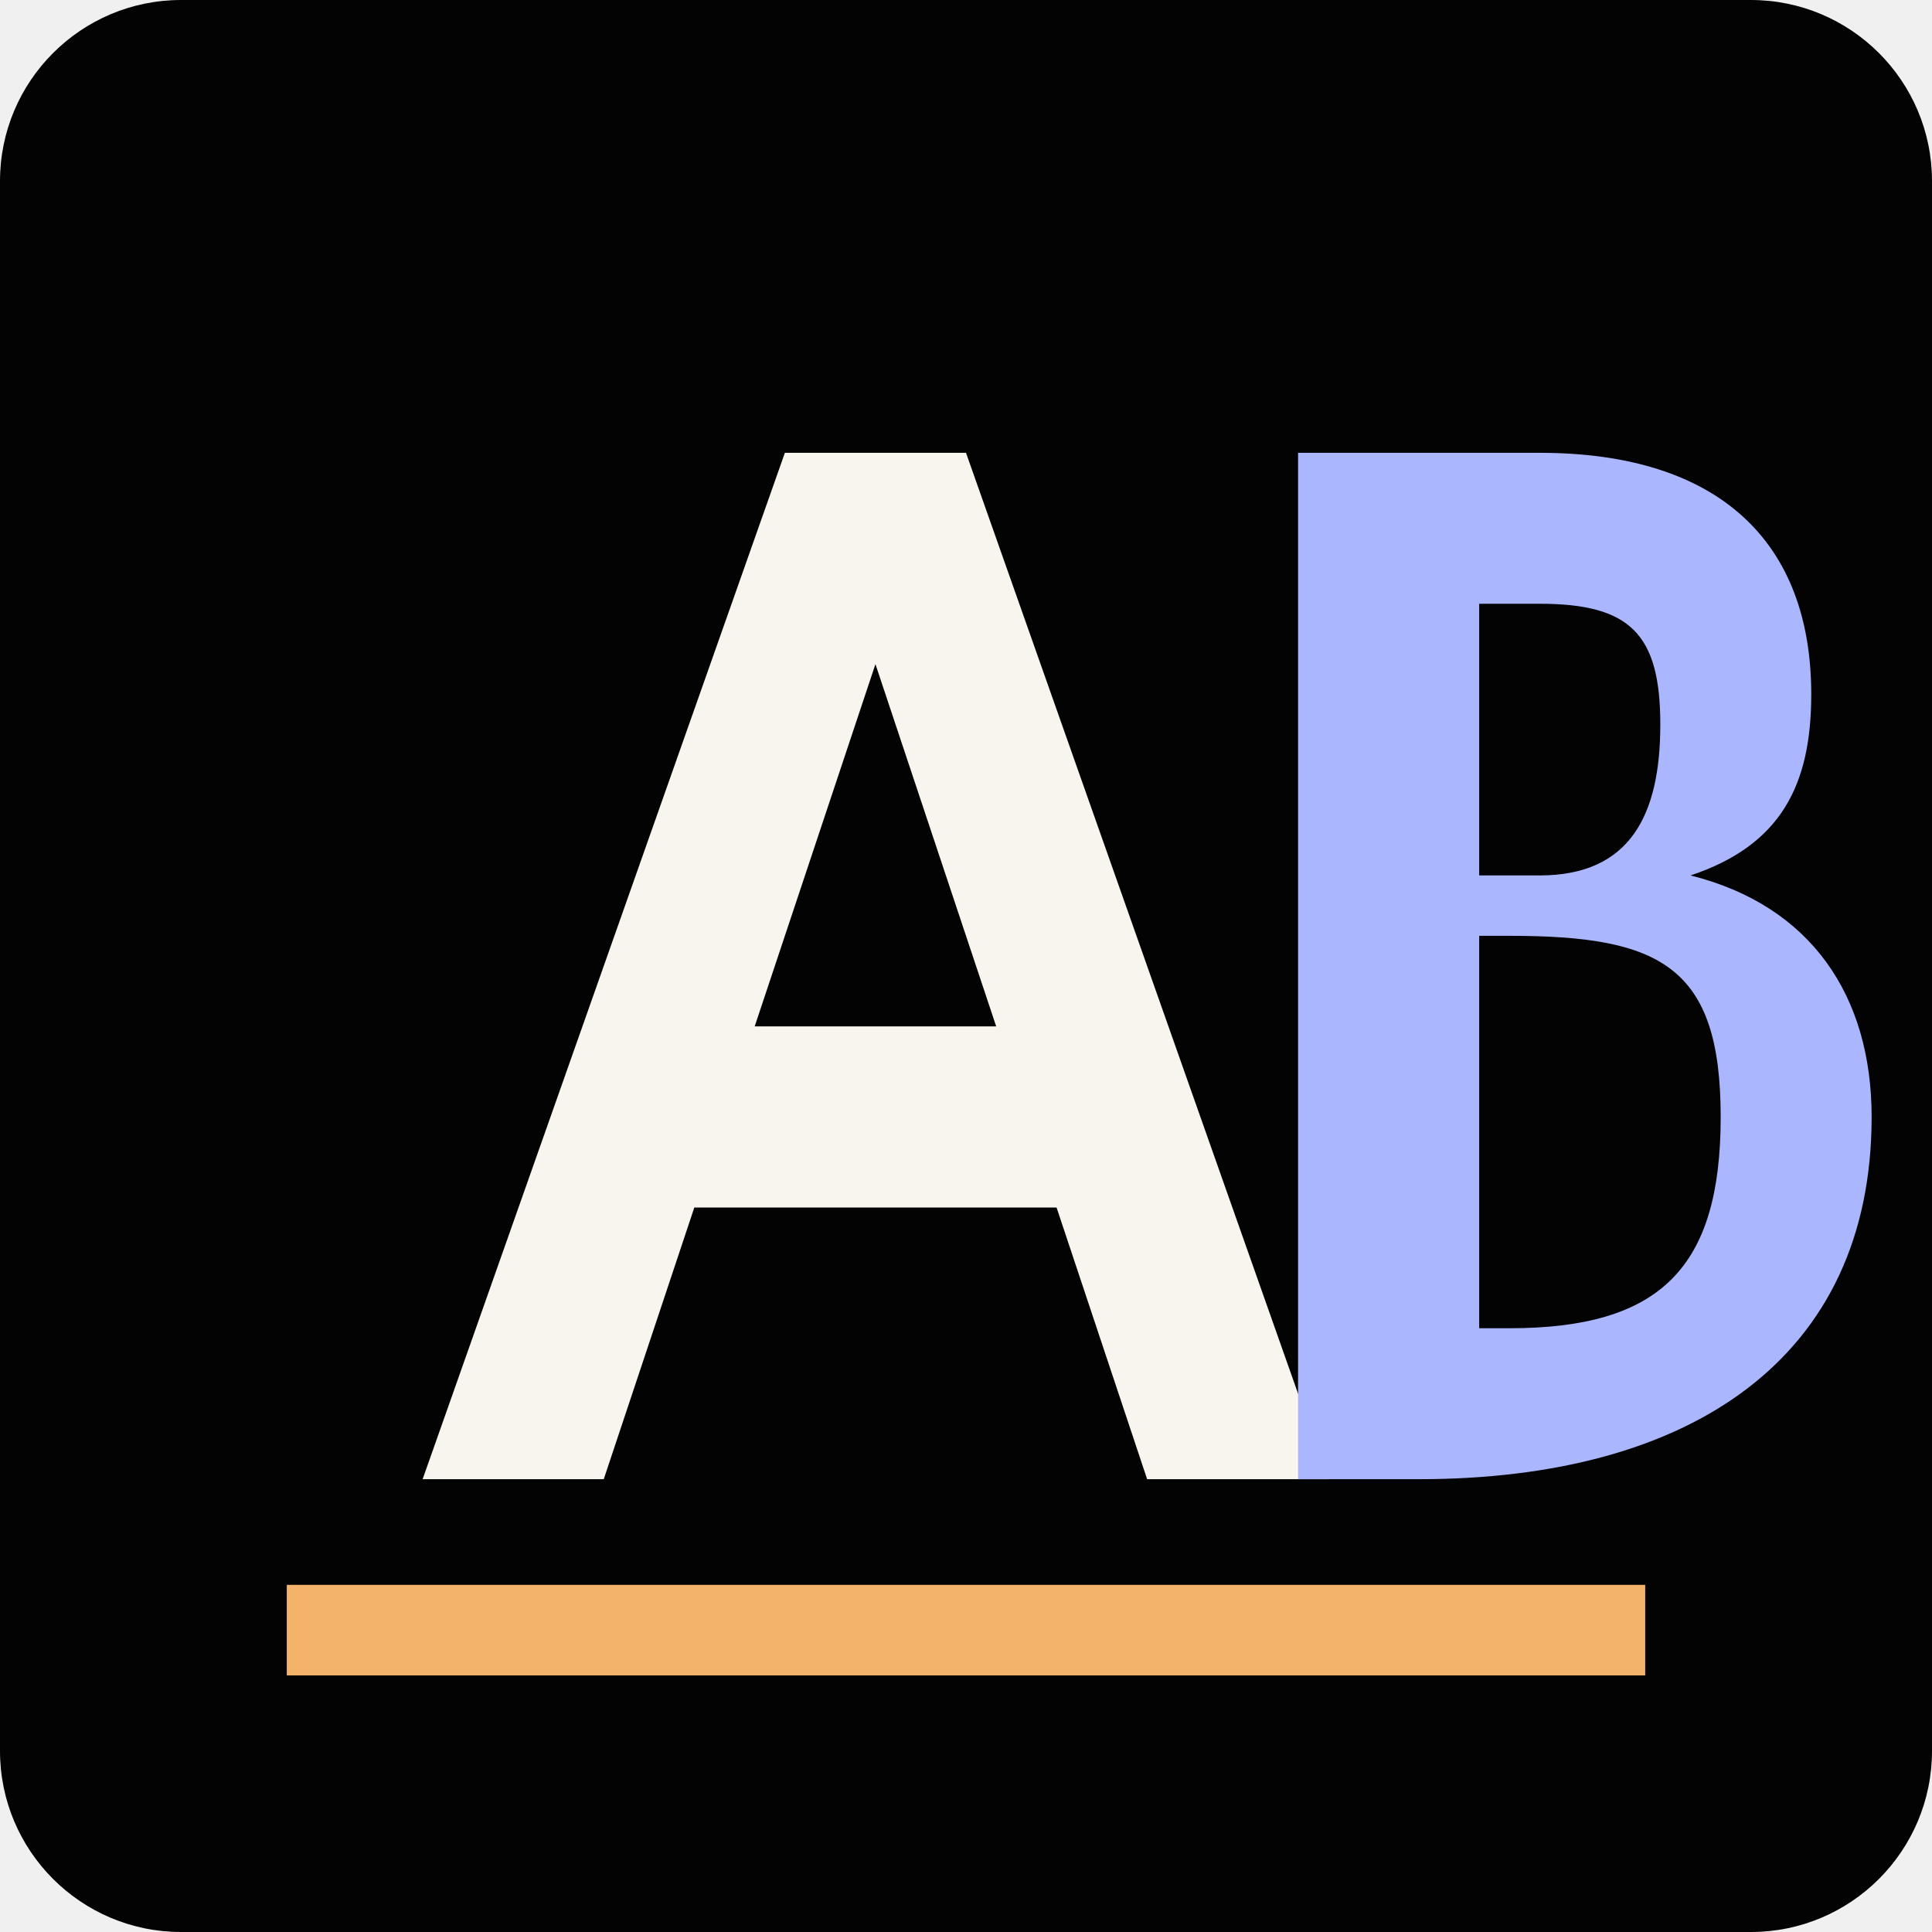
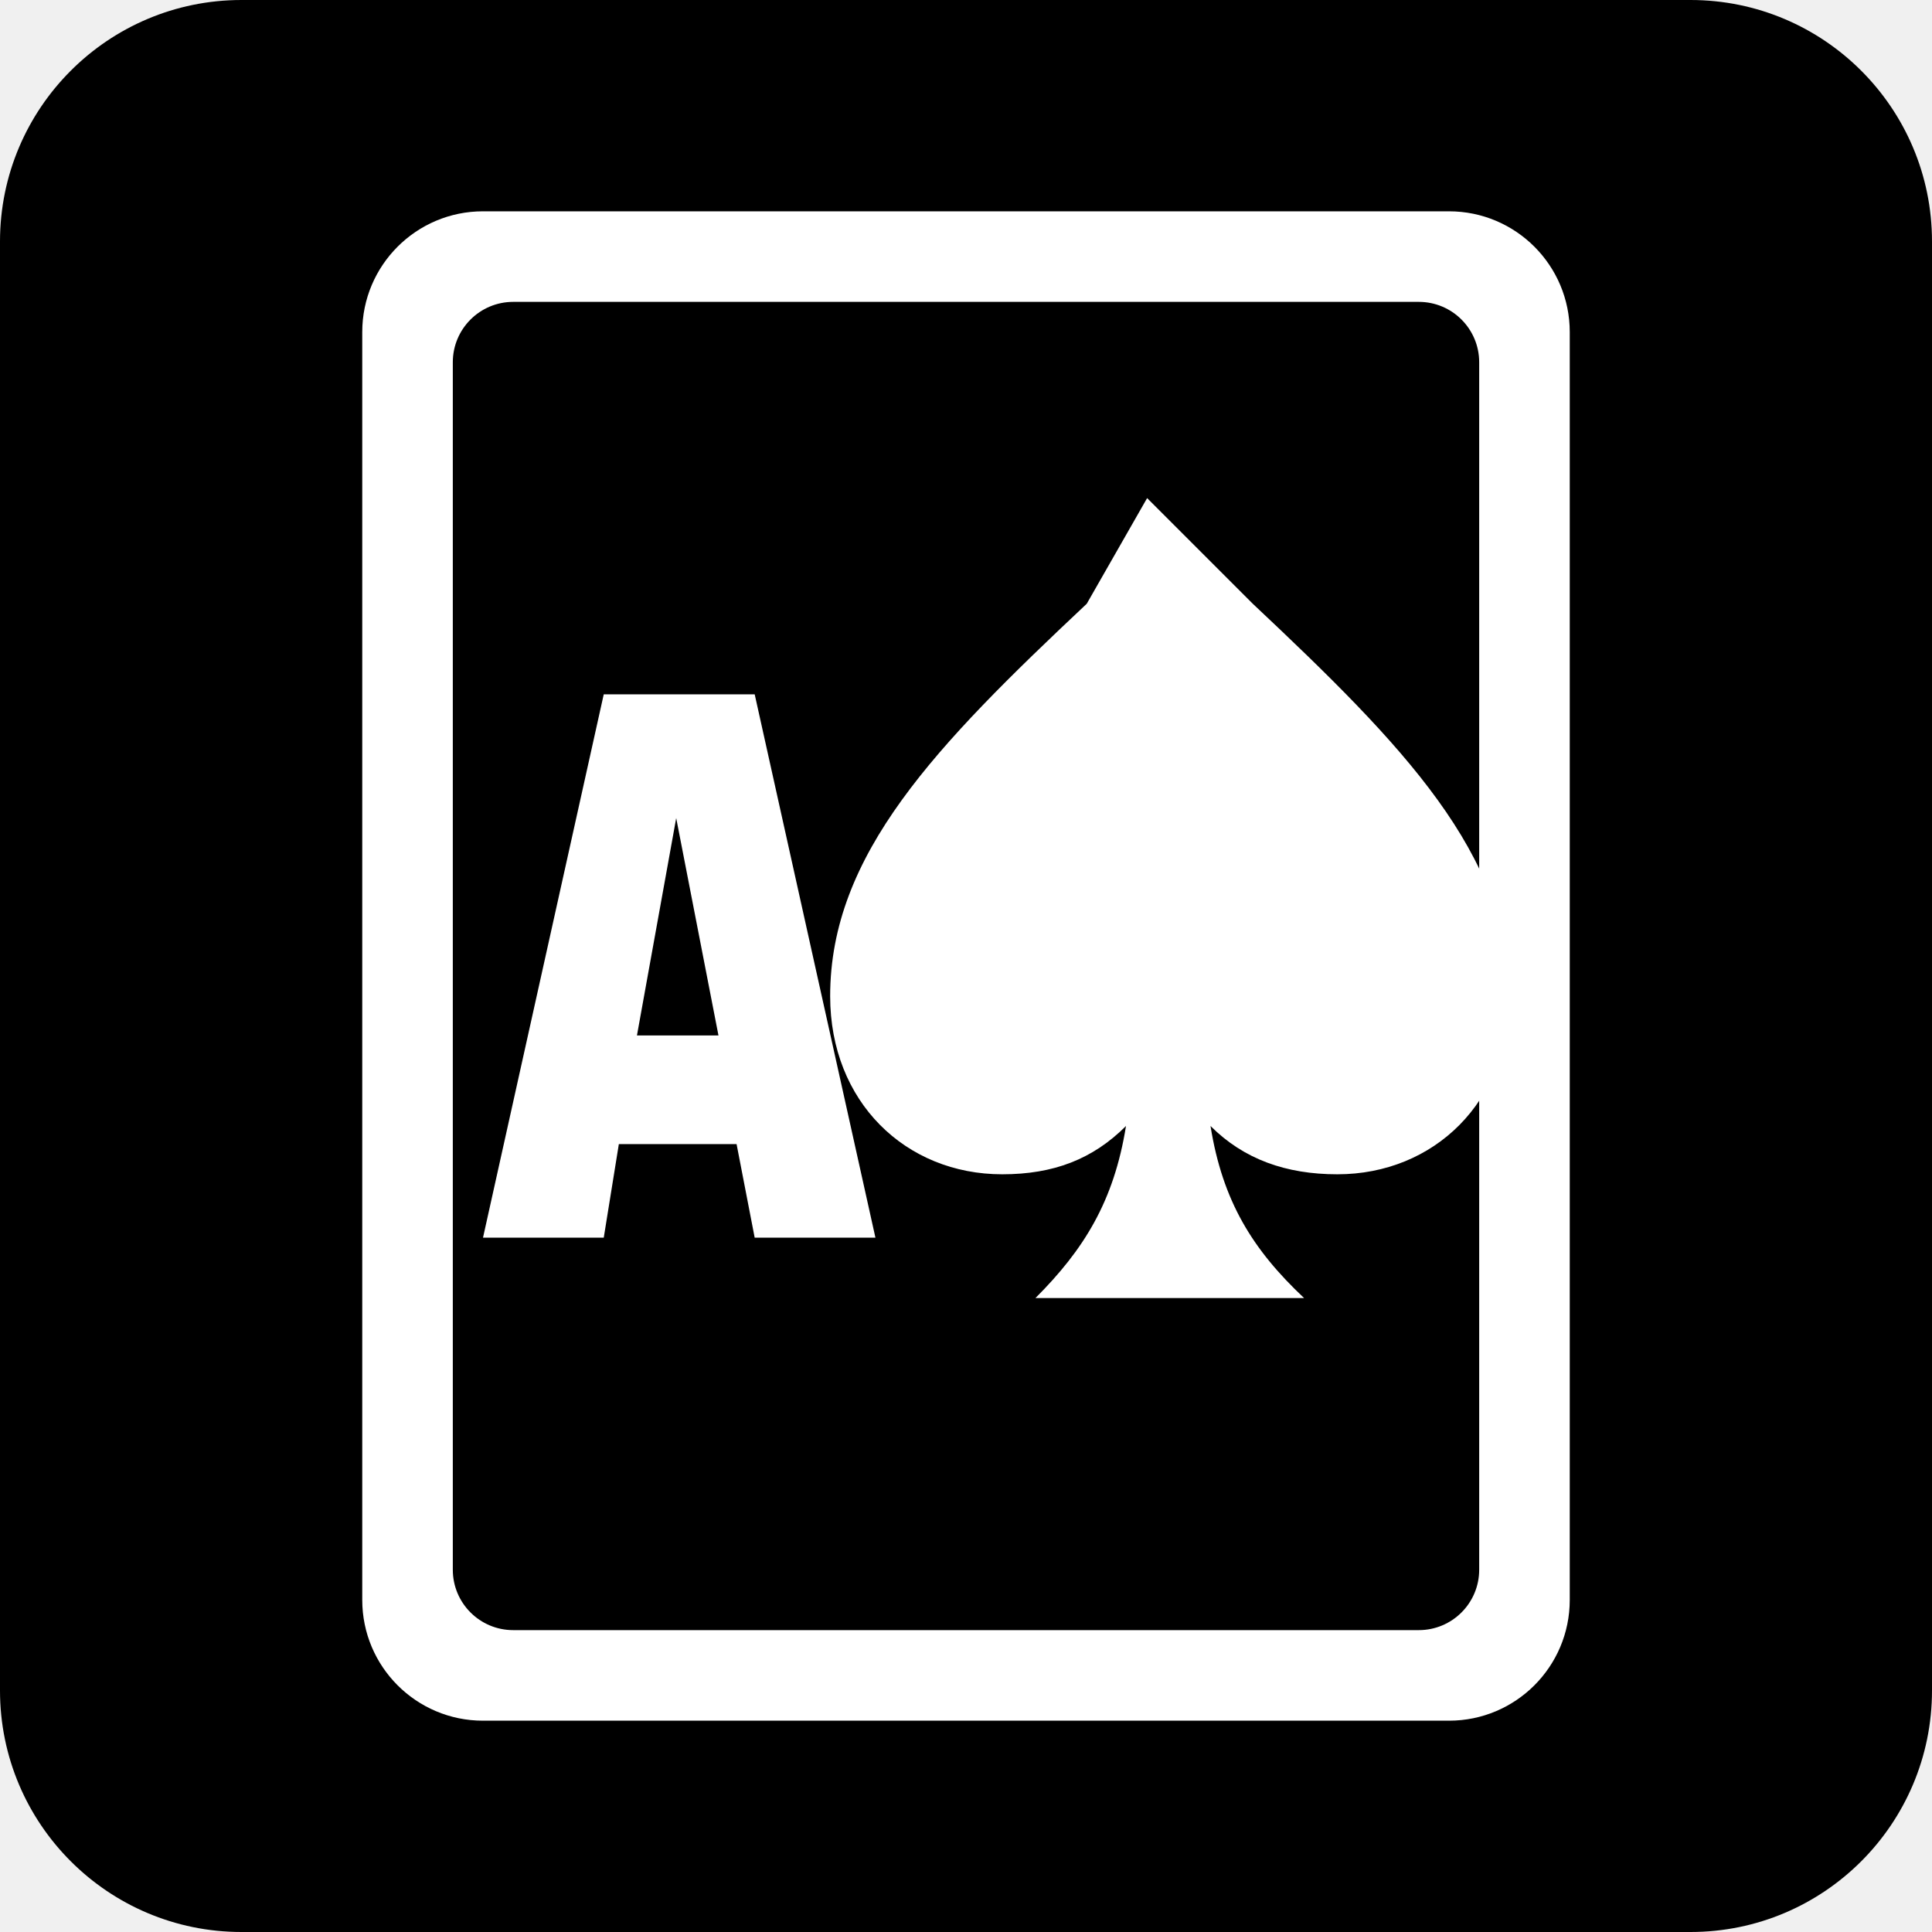
- <svg xmlns="http://www.w3.org/2000/svg" viewBox="0 0 64 64" role="img" aria-label="Aarnav Bhat favicon">
-   <rect width="64" height="64" rx="6" fill="#030303" />
-   <path d="M14 49 26 15h6l12 34h-6l-3-9H23l-3 9h-6Zm11-15h8l-4-12-4 12Z" fill="#f8f5ee" />
-   <path d="M43 15h8c6 0 9 3 9 8 0 3-1 5-4 6 4 1 6 4 6 8 0 8-6 12-15 12h-4V15Zm6 14h2c3 0 4-2 4-5s-1-4-4-4h-2v9Zm0 15h1c5 0 7-2 7-7s-2-6-7-6h-1v13Z" fill="#aab7ff" />
-   <path d="M11 54h42" stroke="#f4b36a" stroke-width="3" stroke-linecap="square" />
+ <svg xmlns="http://www.w3.org/2000/svg" viewBox="0 0 64 64" role="img" aria-label="Aarnav Bhat ace card logo">
+   <rect width="64" height="64" rx="8" fill="#000" />
+   <rect x="12" y="7" width="40" height="50" rx="4" fill="#fff" />
+   <rect x="15" y="10" width="34" height="44" rx="2" fill="#000" />
+   <path d="M20 23h5l4 18h-4l-.6-3.1h-3.9L20 41h-4l4-18Zm1.1 11.3h2.7l-1.4-7.2-1.3 7.2Z" fill="#fff" />
+   <path d="M36 20c-5 4.7-8.5 8.3-8.5 13 0 3.5 2.5 5.9 5.7 5.9 1.7 0 3-.5 4.1-1.6-.4 2.5-1.4 4.1-3 5.7h8.9c-1.7-1.6-2.7-3.2-3.1-5.7 1.1 1.1 2.5 1.6 4.2 1.6 3.2 0 5.7-2.4 5.7-5.9 0-4.7-3.5-8.3-8.5-13L38 16.5 36 20Z" fill="#fff" />
</svg>
